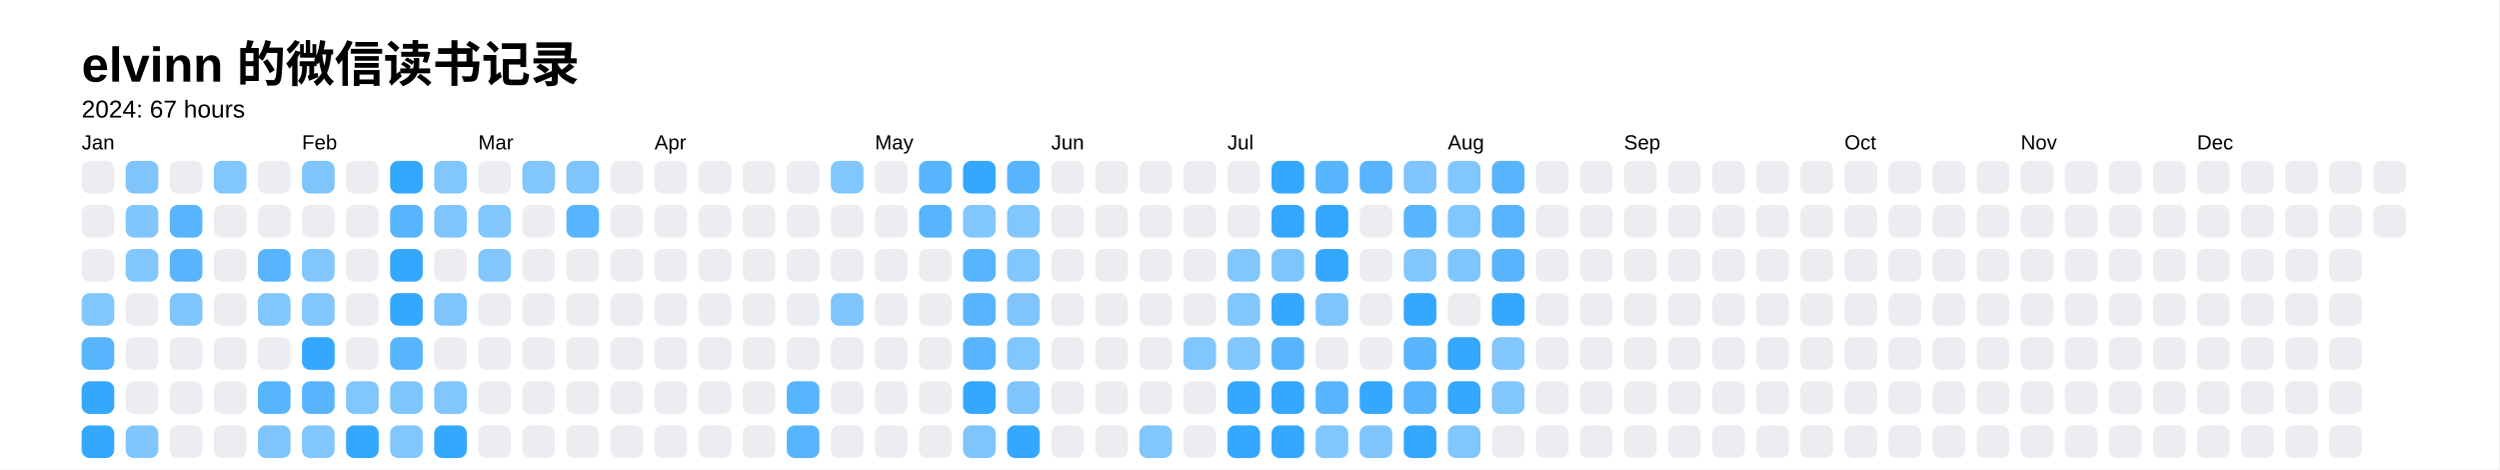
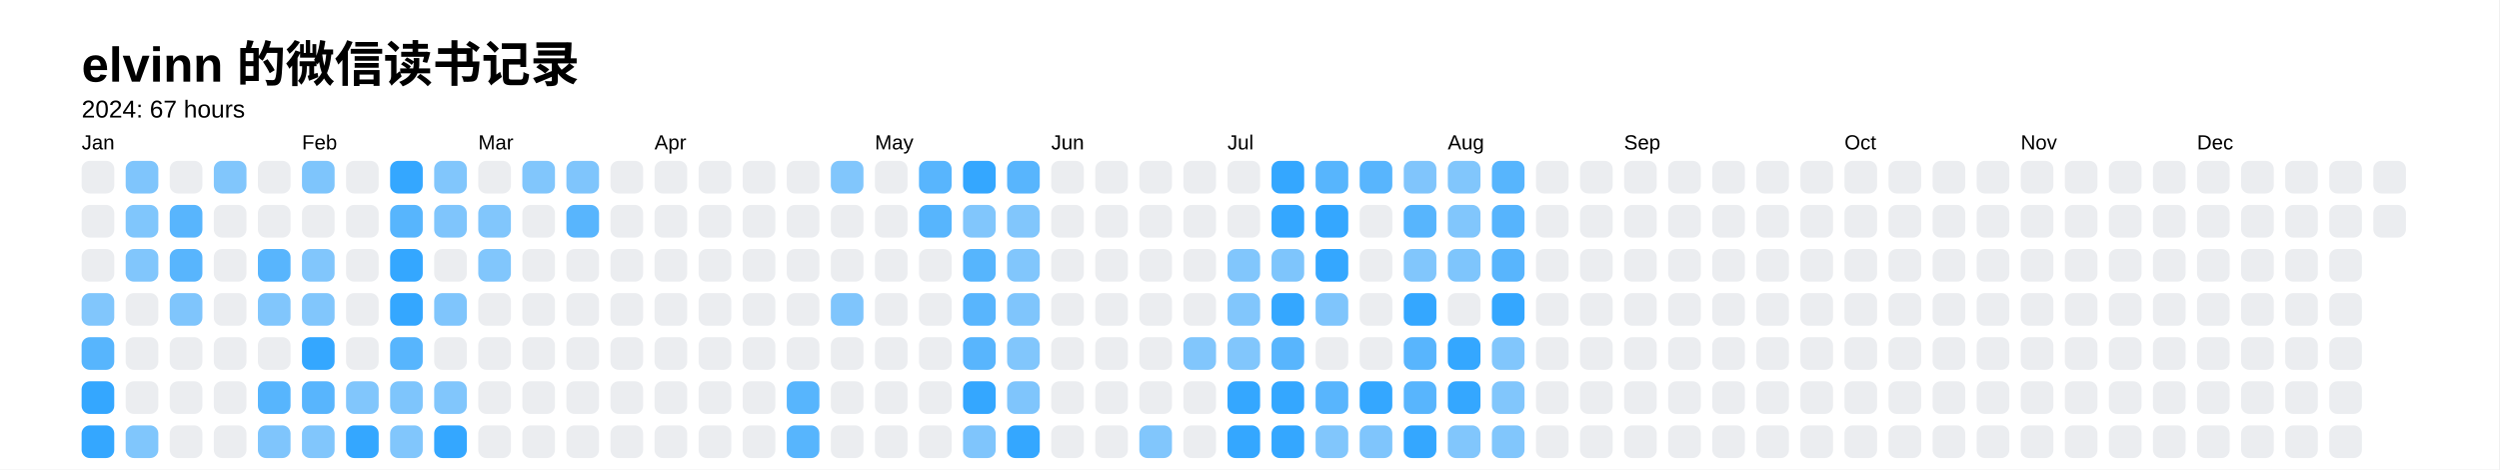
<svg xmlns="http://www.w3.org/2000/svg" baseProfile="full" height="57.5mm" version="1.1" viewBox="0,0,306.2,57.5" width="306.2mm">
  <defs />
  <rect fill="#FFFFFF" height="57.5" width="306.2" x="0" y="0" />
  <text fill="#000000" style="font-size:6px; font-family:Arial; font-weight:bold;" x="10" y="10">elvinn 的微信读书记录</text>
  <text fill="#000000" style="font-size:3px; font-family:Arial;" x="10" y="14.4">2024: 67 hours</text>
  <text fill="#000000" style="font-size:2.5px; font-family:Arial" x="10" y="18.3">Jan</text>
  <rect fill="#EBEDF0" height="4" rx="1" ry="1" width="4" x="10" y="19.7" />
  <rect fill="#EBEDF0" height="4" rx="1" ry="1" width="4" x="10" y="25.1" />
  <rect fill="#EBEDF0" height="4" rx="1" ry="1" width="4" x="10" y="30.5" />
  <rect fill="#81c6fc" height="4" rx="1" ry="1" width="4" x="10" y="35.9" />
  <rect fill="#57b5fd" height="4" rx="1" ry="1" width="4" x="10" y="41.3" />
  <rect fill="#34A7FF" height="4" rx="1" ry="1" width="4" x="10" y="46.7" />
  <rect fill="#34A7FF" height="4" rx="1" ry="1" width="4" x="10" y="52.1" />
  <rect fill="#7fc5fc" height="4" rx="1" ry="1" width="4" x="15.4" y="19.7" />
  <rect fill="#80c6fc" height="4" rx="1" ry="1" width="4" x="15.4" y="25.1" />
  <rect fill="#81c6fc" height="4" rx="1" ry="1" width="4" x="15.4" y="30.5" />
  <rect fill="#EBEDF0" height="4" rx="1" ry="1" width="4" x="15.4" y="35.9" />
  <rect fill="#EBEDF0" height="4" rx="1" ry="1" width="4" x="15.4" y="41.3" />
  <rect fill="#EBEDF0" height="4" rx="1" ry="1" width="4" x="15.4" y="46.7" />
  <rect fill="#80c6fc" height="4" rx="1" ry="1" width="4" x="15.4" y="52.1" />
  <rect fill="#EBEDF0" height="4" rx="1" ry="1" width="4" x="20.8" y="19.7" />
  <rect fill="#58b5fd" height="4" rx="1" ry="1" width="4" x="20.8" y="25.1" />
  <rect fill="#58b5fd" height="4" rx="1" ry="1" width="4" x="20.8" y="30.5" />
  <rect fill="#7fc5fc" height="4" rx="1" ry="1" width="4" x="20.8" y="35.9" />
  <rect fill="#EBEDF0" height="4" rx="1" ry="1" width="4" x="20.8" y="41.3" />
  <rect fill="#EBEDF0" height="4" rx="1" ry="1" width="4" x="20.8" y="46.7" />
  <rect fill="#EBEDF0" height="4" rx="1" ry="1" width="4" x="20.8" y="52.1" />
  <rect fill="#81c6fc" height="4" rx="1" ry="1" width="4" x="26.2" y="19.7" />
  <rect fill="#EBEDF0" height="4" rx="1" ry="1" width="4" x="26.2" y="25.1" />
  <rect fill="#EBEDF0" height="4" rx="1" ry="1" width="4" x="26.2" y="30.5" />
  <rect fill="#EBEDF0" height="4" rx="1" ry="1" width="4" x="26.2" y="35.9" />
  <rect fill="#EBEDF0" height="4" rx="1" ry="1" width="4" x="26.2" y="41.3" />
  <rect fill="#EBEDF0" height="4" rx="1" ry="1" width="4" x="26.2" y="46.7" />
  <rect fill="#EBEDF0" height="4" rx="1" ry="1" width="4" x="26.2" y="52.1" />
  <rect fill="#EBEDF0" height="4" rx="1" ry="1" width="4" x="31.6" y="19.7" />
  <rect fill="#EBEDF0" height="4" rx="1" ry="1" width="4" x="31.6" y="25.1" />
  <rect fill="#58b5fd" height="4" rx="1" ry="1" width="4" x="31.6" y="30.5" />
  <rect fill="#81c6fc" height="4" rx="1" ry="1" width="4" x="31.6" y="35.9" />
  <rect fill="#EBEDF0" height="4" rx="1" ry="1" width="4" x="31.6" y="41.3" />
  <rect fill="#57b5fd" height="4" rx="1" ry="1" width="4" x="31.6" y="46.7" />
  <rect fill="#7fc5fc" height="4" rx="1" ry="1" width="4" x="31.6" y="52.1" />
  <text fill="#000000" style="font-size:2.5px; font-family:Arial" x="37.0" y="18.3">Feb</text>
  <rect fill="#7ec5fc" height="4" rx="1" ry="1" width="4" x="37.0" y="19.7" />
  <rect fill="#EBEDF0" height="4" rx="1" ry="1" width="4" x="37.0" y="25.1" />
  <rect fill="#81c6fc" height="4" rx="1" ry="1" width="4" x="37.0" y="30.5" />
  <rect fill="#81c6fc" height="4" rx="1" ry="1" width="4" x="37.0" y="35.9" />
  <rect fill="#34A7FF" height="4" rx="1" ry="1" width="4" x="37.0" y="41.3" />
  <rect fill="#58b5fd" height="4" rx="1" ry="1" width="4" x="37.0" y="46.7" />
  <rect fill="#81c6fc" height="4" rx="1" ry="1" width="4" x="37.0" y="52.1" />
  <rect fill="#EBEDF0" height="4" rx="1" ry="1" width="4" x="42.4" y="19.7" />
  <rect fill="#EBEDF0" height="4" rx="1" ry="1" width="4" x="42.4" y="25.1" />
  <rect fill="#EBEDF0" height="4" rx="1" ry="1" width="4" x="42.4" y="30.5" />
  <rect fill="#EBEDF0" height="4" rx="1" ry="1" width="4" x="42.4" y="35.9" />
  <rect fill="#EBEDF0" height="4" rx="1" ry="1" width="4" x="42.4" y="41.3" />
  <rect fill="#81c6fc" height="4" rx="1" ry="1" width="4" x="42.4" y="46.7" />
  <rect fill="#34A7FF" height="4" rx="1" ry="1" width="4" x="42.4" y="52.1" />
  <rect fill="#34A7FF" height="4" rx="1" ry="1" width="4" x="47.8" y="19.7" />
  <rect fill="#57b5fd" height="4" rx="1" ry="1" width="4" x="47.8" y="25.1" />
  <rect fill="#34A7FF" height="4" rx="1" ry="1" width="4" x="47.8" y="30.5" />
  <rect fill="#34A7FF" height="4" rx="1" ry="1" width="4" x="47.8" y="35.9" />
  <rect fill="#57b5fd" height="4" rx="1" ry="1" width="4" x="47.8" y="41.3" />
  <rect fill="#7ec5fc" height="4" rx="1" ry="1" width="4" x="47.8" y="46.7" />
  <rect fill="#81c6fc" height="4" rx="1" ry="1" width="4" x="47.8" y="52.1" />
  <rect fill="#81c6fc" height="4" rx="1" ry="1" width="4" x="53.2" y="19.7" />
  <rect fill="#7fc5fc" height="4" rx="1" ry="1" width="4" x="53.2" y="25.1" />
  <rect fill="#EBEDF0" height="4" rx="1" ry="1" width="4" x="53.2" y="30.5" />
  <rect fill="#7fc5fc" height="4" rx="1" ry="1" width="4" x="53.2" y="35.9" />
  <rect fill="#EBEDF0" height="4" rx="1" ry="1" width="4" x="53.2" y="41.3" />
  <rect fill="#81c6fc" height="4" rx="1" ry="1" width="4" x="53.2" y="46.7" />
  <rect fill="#34A7FF" height="4" rx="1" ry="1" width="4" x="53.2" y="52.1" />
  <text fill="#000000" style="font-size:2.5px; font-family:Arial" x="58.6" y="18.3">Mar</text>
  <rect fill="#EBEDF0" height="4" rx="1" ry="1" width="4" x="58.6" y="19.7" />
  <rect fill="#81c6fc" height="4" rx="1" ry="1" width="4" x="58.6" y="25.1" />
  <rect fill="#81c6fc" height="4" rx="1" ry="1" width="4" x="58.6" y="30.5" />
  <rect fill="#EBEDF0" height="4" rx="1" ry="1" width="4" x="58.6" y="35.9" />
  <rect fill="#EBEDF0" height="4" rx="1" ry="1" width="4" x="58.6" y="41.3" />
  <rect fill="#EBEDF0" height="4" rx="1" ry="1" width="4" x="58.6" y="46.7" />
  <rect fill="#EBEDF0" height="4" rx="1" ry="1" width="4" x="58.6" y="52.1" />
  <rect fill="#81c6fc" height="4" rx="1" ry="1" width="4" x="64" y="19.7" />
  <rect fill="#EBEDF0" height="4" rx="1" ry="1" width="4" x="64" y="25.1" />
  <rect fill="#EBEDF0" height="4" rx="1" ry="1" width="4" x="64" y="30.5" />
  <rect fill="#EBEDF0" height="4" rx="1" ry="1" width="4" x="64" y="35.9" />
  <rect fill="#EBEDF0" height="4" rx="1" ry="1" width="4" x="64" y="41.3" />
  <rect fill="#EBEDF0" height="4" rx="1" ry="1" width="4" x="64" y="46.7" />
  <rect fill="#EBEDF0" height="4" rx="1" ry="1" width="4" x="64" y="52.1" />
  <rect fill="#7fc5fc" height="4" rx="1" ry="1" width="4" x="69.4" y="19.7" />
  <rect fill="#58b5fd" height="4" rx="1" ry="1" width="4" x="69.4" y="25.1" />
  <rect fill="#EBEDF0" height="4" rx="1" ry="1" width="4" x="69.4" y="30.5" />
  <rect fill="#EBEDF0" height="4" rx="1" ry="1" width="4" x="69.4" y="35.9" />
  <rect fill="#EBEDF0" height="4" rx="1" ry="1" width="4" x="69.4" y="41.3" />
  <rect fill="#EBEDF0" height="4" rx="1" ry="1" width="4" x="69.4" y="46.7" />
  <rect fill="#EBEDF0" height="4" rx="1" ry="1" width="4" x="69.4" y="52.1" />
  <rect fill="#EBEDF0" height="4" rx="1" ry="1" width="4" x="74.8" y="19.7" />
  <rect fill="#EBEDF0" height="4" rx="1" ry="1" width="4" x="74.8" y="25.1" />
  <rect fill="#EBEDF0" height="4" rx="1" ry="1" width="4" x="74.8" y="30.5" />
  <rect fill="#EBEDF0" height="4" rx="1" ry="1" width="4" x="74.8" y="35.9" />
  <rect fill="#EBEDF0" height="4" rx="1" ry="1" width="4" x="74.8" y="41.3" />
  <rect fill="#EBEDF0" height="4" rx="1" ry="1" width="4" x="74.8" y="46.7" />
  <rect fill="#EBEDF0" height="4" rx="1" ry="1" width="4" x="74.8" y="52.1" />
  <text fill="#000000" style="font-size:2.5px; font-family:Arial" x="80.2" y="18.3">Apr</text>
  <rect fill="#EBEDF0" height="4" rx="1" ry="1" width="4" x="80.2" y="19.7" />
  <rect fill="#EBEDF0" height="4" rx="1" ry="1" width="4" x="80.2" y="25.1" />
  <rect fill="#EBEDF0" height="4" rx="1" ry="1" width="4" x="80.2" y="30.5" />
  <rect fill="#EBEDF0" height="4" rx="1" ry="1" width="4" x="80.2" y="35.9" />
  <rect fill="#EBEDF0" height="4" rx="1" ry="1" width="4" x="80.2" y="41.3" />
  <rect fill="#EBEDF0" height="4" rx="1" ry="1" width="4" x="80.2" y="46.7" />
  <rect fill="#EBEDF0" height="4" rx="1" ry="1" width="4" x="80.2" y="52.1" />
  <rect fill="#EBEDF0" height="4" rx="1" ry="1" width="4" x="85.6" y="19.7" />
  <rect fill="#EBEDF0" height="4" rx="1" ry="1" width="4" x="85.6" y="25.1" />
  <rect fill="#EBEDF0" height="4" rx="1" ry="1" width="4" x="85.6" y="30.5" />
  <rect fill="#EBEDF0" height="4" rx="1" ry="1" width="4" x="85.6" y="35.9" />
  <rect fill="#EBEDF0" height="4" rx="1" ry="1" width="4" x="85.6" y="41.3" />
  <rect fill="#EBEDF0" height="4" rx="1" ry="1" width="4" x="85.6" y="46.7" />
  <rect fill="#EBEDF0" height="4" rx="1" ry="1" width="4" x="85.6" y="52.1" />
  <rect fill="#EBEDF0" height="4" rx="1" ry="1" width="4" x="91" y="19.7" />
  <rect fill="#EBEDF0" height="4" rx="1" ry="1" width="4" x="91" y="25.1" />
  <rect fill="#EBEDF0" height="4" rx="1" ry="1" width="4" x="91" y="30.5" />
  <rect fill="#EBEDF0" height="4" rx="1" ry="1" width="4" x="91" y="35.9" />
  <rect fill="#EBEDF0" height="4" rx="1" ry="1" width="4" x="91" y="41.3" />
  <rect fill="#EBEDF0" height="4" rx="1" ry="1" width="4" x="91" y="46.7" />
  <rect fill="#EBEDF0" height="4" rx="1" ry="1" width="4" x="91" y="52.1" />
  <rect fill="#EBEDF0" height="4" rx="1" ry="1" width="4" x="96.4" y="19.7" />
  <rect fill="#EBEDF0" height="4" rx="1" ry="1" width="4" x="96.4" y="25.1" />
  <rect fill="#EBEDF0" height="4" rx="1" ry="1" width="4" x="96.4" y="30.5" />
  <rect fill="#EBEDF0" height="4" rx="1" ry="1" width="4" x="96.4" y="35.9" />
  <rect fill="#EBEDF0" height="4" rx="1" ry="1" width="4" x="96.4" y="41.3" />
  <rect fill="#57b5fd" height="4" rx="1" ry="1" width="4" x="96.4" y="46.7" />
  <rect fill="#57b5fd" height="4" rx="1" ry="1" width="4" x="96.4" y="52.1" />
  <rect fill="#81c6fc" height="4" rx="1" ry="1" width="4" x="101.8" y="19.7" />
  <rect fill="#EBEDF0" height="4" rx="1" ry="1" width="4" x="101.8" y="25.1" />
  <rect fill="#EBEDF0" height="4" rx="1" ry="1" width="4" x="101.8" y="30.5" />
  <rect fill="#7fc5fc" height="4" rx="1" ry="1" width="4" x="101.8" y="35.9" />
  <rect fill="#EBEDF0" height="4" rx="1" ry="1" width="4" x="101.8" y="41.3" />
  <rect fill="#EBEDF0" height="4" rx="1" ry="1" width="4" x="101.8" y="46.7" />
  <rect fill="#EBEDF0" height="4" rx="1" ry="1" width="4" x="101.8" y="52.1" />
  <text fill="#000000" style="font-size:2.5px; font-family:Arial" x="107.2" y="18.3">May</text>
  <rect fill="#EBEDF0" height="4" rx="1" ry="1" width="4" x="107.2" y="19.7" />
  <rect fill="#EBEDF0" height="4" rx="1" ry="1" width="4" x="107.2" y="25.1" />
  <rect fill="#EBEDF0" height="4" rx="1" ry="1" width="4" x="107.2" y="30.5" />
  <rect fill="#EBEDF0" height="4" rx="1" ry="1" width="4" x="107.2" y="35.9" />
  <rect fill="#EBEDF0" height="4" rx="1" ry="1" width="4" x="107.2" y="41.3" />
  <rect fill="#EBEDF0" height="4" rx="1" ry="1" width="4" x="107.2" y="46.7" />
  <rect fill="#EBEDF0" height="4" rx="1" ry="1" width="4" x="107.2" y="52.1" />
  <rect fill="#58b5fd" height="4" rx="1" ry="1" width="4" x="112.6" y="19.7" />
  <rect fill="#57b5fd" height="4" rx="1" ry="1" width="4" x="112.6" y="25.1" />
  <rect fill="#EBEDF0" height="4" rx="1" ry="1" width="4" x="112.6" y="30.5" />
  <rect fill="#EBEDF0" height="4" rx="1" ry="1" width="4" x="112.6" y="35.9" />
  <rect fill="#EBEDF0" height="4" rx="1" ry="1" width="4" x="112.6" y="41.3" />
  <rect fill="#EBEDF0" height="4" rx="1" ry="1" width="4" x="112.6" y="46.7" />
  <rect fill="#EBEDF0" height="4" rx="1" ry="1" width="4" x="112.6" y="52.1" />
  <rect fill="#34A7FF" height="4" rx="1" ry="1" width="4" x="118" y="19.7" />
  <rect fill="#81c6fc" height="4" rx="1" ry="1" width="4" x="118" y="25.1" />
  <rect fill="#56b5fd" height="4" rx="1" ry="1" width="4" x="118" y="30.5" />
  <rect fill="#58b5fd" height="4" rx="1" ry="1" width="4" x="118" y="35.9" />
  <rect fill="#58b5fd" height="4" rx="1" ry="1" width="4" x="118" y="41.3" />
  <rect fill="#34A7FF" height="4" rx="1" ry="1" width="4" x="118" y="46.7" />
  <rect fill="#7fc5fc" height="4" rx="1" ry="1" width="4" x="118" y="52.1" />
  <rect fill="#58b5fd" height="4" rx="1" ry="1" width="4" x="123.4" y="19.7" />
  <rect fill="#81c6fc" height="4" rx="1" ry="1" width="4" x="123.4" y="25.1" />
  <rect fill="#81c6fc" height="4" rx="1" ry="1" width="4" x="123.4" y="30.5" />
  <rect fill="#7fc5fc" height="4" rx="1" ry="1" width="4" x="123.4" y="35.9" />
  <rect fill="#81c6fc" height="4" rx="1" ry="1" width="4" x="123.4" y="41.3" />
  <rect fill="#7fc5fc" height="4" rx="1" ry="1" width="4" x="123.4" y="46.7" />
  <rect fill="#34A7FF" height="4" rx="1" ry="1" width="4" x="123.4" y="52.1" />
  <text fill="#000000" style="font-size:2.5px; font-family:Arial" x="128.8" y="18.3">Jun</text>
  <rect fill="#EBEDF0" height="4" rx="1" ry="1" width="4" x="128.8" y="19.7" />
  <rect fill="#EBEDF0" height="4" rx="1" ry="1" width="4" x="128.8" y="25.1" />
  <rect fill="#EBEDF0" height="4" rx="1" ry="1" width="4" x="128.8" y="30.5" />
  <rect fill="#EBEDF0" height="4" rx="1" ry="1" width="4" x="128.8" y="35.9" />
  <rect fill="#EBEDF0" height="4" rx="1" ry="1" width="4" x="128.8" y="41.3" />
  <rect fill="#EBEDF0" height="4" rx="1" ry="1" width="4" x="128.8" y="46.7" />
  <rect fill="#EBEDF0" height="4" rx="1" ry="1" width="4" x="128.8" y="52.1" />
  <rect fill="#EBEDF0" height="4" rx="1" ry="1" width="4" x="134.2" y="19.7" />
  <rect fill="#EBEDF0" height="4" rx="1" ry="1" width="4" x="134.2" y="25.1" />
  <rect fill="#EBEDF0" height="4" rx="1" ry="1" width="4" x="134.2" y="30.5" />
  <rect fill="#EBEDF0" height="4" rx="1" ry="1" width="4" x="134.2" y="35.9" />
  <rect fill="#EBEDF0" height="4" rx="1" ry="1" width="4" x="134.2" y="41.3" />
  <rect fill="#EBEDF0" height="4" rx="1" ry="1" width="4" x="134.2" y="46.7" />
  <rect fill="#EBEDF0" height="4" rx="1" ry="1" width="4" x="134.2" y="52.1" />
  <rect fill="#EBEDF0" height="4" rx="1" ry="1" width="4" x="139.6" y="19.7" />
  <rect fill="#EBEDF0" height="4" rx="1" ry="1" width="4" x="139.6" y="25.1" />
  <rect fill="#EBEDF0" height="4" rx="1" ry="1" width="4" x="139.6" y="30.5" />
  <rect fill="#EBEDF0" height="4" rx="1" ry="1" width="4" x="139.6" y="35.9" />
  <rect fill="#EBEDF0" height="4" rx="1" ry="1" width="4" x="139.6" y="41.3" />
  <rect fill="#EBEDF0" height="4" rx="1" ry="1" width="4" x="139.6" y="46.7" />
  <rect fill="#81c6fc" height="4" rx="1" ry="1" width="4" x="139.6" y="52.1" />
  <rect fill="#EBEDF0" height="4" rx="1" ry="1" width="4" x="145" y="19.7" />
  <rect fill="#EBEDF0" height="4" rx="1" ry="1" width="4" x="145" y="25.1" />
  <rect fill="#EBEDF0" height="4" rx="1" ry="1" width="4" x="145" y="30.5" />
  <rect fill="#EBEDF0" height="4" rx="1" ry="1" width="4" x="145" y="35.9" />
  <rect fill="#81c6fc" height="4" rx="1" ry="1" width="4" x="145" y="41.3" />
  <rect fill="#EBEDF0" height="4" rx="1" ry="1" width="4" x="145" y="46.7" />
  <rect fill="#EBEDF0" height="4" rx="1" ry="1" width="4" x="145" y="52.1" />
  <text fill="#000000" style="font-size:2.5px; font-family:Arial" x="150.4" y="18.3">Jul</text>
  <rect fill="#EBEDF0" height="4" rx="1" ry="1" width="4" x="150.4" y="19.7" />
  <rect fill="#EBEDF0" height="4" rx="1" ry="1" width="4" x="150.4" y="25.1" />
  <rect fill="#81c6fc" height="4" rx="1" ry="1" width="4" x="150.4" y="30.5" />
  <rect fill="#81c6fc" height="4" rx="1" ry="1" width="4" x="150.4" y="35.9" />
  <rect fill="#81c6fc" height="4" rx="1" ry="1" width="4" x="150.4" y="41.3" />
  <rect fill="#34A7FF" height="4" rx="1" ry="1" width="4" x="150.4" y="46.7" />
  <rect fill="#34A7FF" height="4" rx="1" ry="1" width="4" x="150.4" y="52.1" />
  <rect fill="#34A7FF" height="4" rx="1" ry="1" width="4" x="155.8" y="19.7" />
  <rect fill="#34A7FF" height="4" rx="1" ry="1" width="4" x="155.8" y="25.1" />
  <rect fill="#7ec5fc" height="4" rx="1" ry="1" width="4" x="155.8" y="30.5" />
  <rect fill="#34A7FF" height="4" rx="1" ry="1" width="4" x="155.8" y="35.9" />
  <rect fill="#58b5fd" height="4" rx="1" ry="1" width="4" x="155.8" y="41.3" />
  <rect fill="#34A7FF" height="4" rx="1" ry="1" width="4" x="155.8" y="46.7" />
  <rect fill="#34A7FF" height="4" rx="1" ry="1" width="4" x="155.8" y="52.1" />
  <rect fill="#57b5fd" height="4" rx="1" ry="1" width="4" x="161.2" y="19.7" />
  <rect fill="#34A7FF" height="4" rx="1" ry="1" width="4" x="161.2" y="25.1" />
  <rect fill="#34A7FF" height="4" rx="1" ry="1" width="4" x="161.2" y="30.5" />
  <rect fill="#7fc5fc" height="4" rx="1" ry="1" width="4" x="161.2" y="35.9" />
  <rect fill="#EBEDF0" height="4" rx="1" ry="1" width="4" x="161.2" y="41.3" />
  <rect fill="#58b5fd" height="4" rx="1" ry="1" width="4" x="161.2" y="46.7" />
  <rect fill="#81c6fc" height="4" rx="1" ry="1" width="4" x="161.2" y="52.1" />
  <rect fill="#58b5fd" height="4" rx="1" ry="1" width="4" x="166.6" y="19.7" />
  <rect fill="#EBEDF0" height="4" rx="1" ry="1" width="4" x="166.6" y="25.1" />
  <rect fill="#EBEDF0" height="4" rx="1" ry="1" width="4" x="166.6" y="30.5" />
  <rect fill="#EBEDF0" height="4" rx="1" ry="1" width="4" x="166.6" y="35.9" />
  <rect fill="#EBEDF0" height="4" rx="1" ry="1" width="4" x="166.6" y="41.3" />
  <rect fill="#34A7FF" height="4" rx="1" ry="1" width="4" x="166.6" y="46.7" />
  <rect fill="#7fc5fc" height="4" rx="1" ry="1" width="4" x="166.6" y="52.1" />
  <rect fill="#80c5fc" height="4" rx="1" ry="1" width="4" x="172" y="19.7" />
  <rect fill="#57b5fd" height="4" rx="1" ry="1" width="4" x="172" y="25.1" />
  <rect fill="#81c6fc" height="4" rx="1" ry="1" width="4" x="172" y="30.5" />
  <rect fill="#34A7FF" height="4" rx="1" ry="1" width="4" x="172" y="35.9" />
  <rect fill="#58b5fd" height="4" rx="1" ry="1" width="4" x="172" y="41.3" />
  <rect fill="#58b5fd" height="4" rx="1" ry="1" width="4" x="172" y="46.7" />
  <rect fill="#34A7FF" height="4" rx="1" ry="1" width="4" x="172" y="52.1" />
  <text fill="#000000" style="font-size:2.5px; font-family:Arial" x="177.4" y="18.3">Aug</text>
  <rect fill="#81c6fc" height="4" rx="1" ry="1" width="4" x="177.4" y="19.7" />
  <rect fill="#81c6fc" height="4" rx="1" ry="1" width="4" x="177.4" y="25.1" />
  <rect fill="#7ec5fc" height="4" rx="1" ry="1" width="4" x="177.4" y="30.5" />
  <rect fill="#EBEDF0" height="4" rx="1" ry="1" width="4" x="177.4" y="35.9" />
  <rect fill="#34A7FF" height="4" rx="1" ry="1" width="4" x="177.4" y="41.3" />
  <rect fill="#34A7FF" height="4" rx="1" ry="1" width="4" x="177.4" y="46.7" />
  <rect fill="#81c6fc" height="4" rx="1" ry="1" width="4" x="177.4" y="52.1" />
  <rect fill="#57b5fd" height="4" rx="1" ry="1" width="4" x="182.8" y="19.7" />
  <rect fill="#56b4fd" height="4" rx="1" ry="1" width="4" x="182.8" y="25.1" />
  <rect fill="#58b5fd" height="4" rx="1" ry="1" width="4" x="182.8" y="30.5" />
  <rect fill="#34A7FF" height="4" rx="1" ry="1" width="4" x="182.8" y="35.9" />
  <rect fill="#81c6fc" height="4" rx="1" ry="1" width="4" x="182.8" y="41.3" />
  <rect fill="#81c6fc" height="4" rx="1" ry="1" width="4" x="182.8" y="46.7" />
-   <rect fill="#EBEDF0" height="4" rx="1" ry="1" width="4" x="182.8" y="52.1" />
+   <rect fill="#81c6fc" height="4" rx="1" ry="1" width="4" x="182.8" y="52.1" />
  <rect fill="#EBEDF0" height="4" rx="1" ry="1" width="4" x="188.2" y="19.7" />
  <rect fill="#EBEDF0" height="4" rx="1" ry="1" width="4" x="188.2" y="25.1" />
  <rect fill="#EBEDF0" height="4" rx="1" ry="1" width="4" x="188.2" y="30.5" />
  <rect fill="#EBEDF0" height="4" rx="1" ry="1" width="4" x="188.2" y="35.9" />
  <rect fill="#EBEDF0" height="4" rx="1" ry="1" width="4" x="188.2" y="41.3" />
  <rect fill="#EBEDF0" height="4" rx="1" ry="1" width="4" x="188.2" y="46.7" />
  <rect fill="#EBEDF0" height="4" rx="1" ry="1" width="4" x="188.2" y="52.1" />
  <rect fill="#EBEDF0" height="4" rx="1" ry="1" width="4" x="193.6" y="19.7" />
  <rect fill="#EBEDF0" height="4" rx="1" ry="1" width="4" x="193.6" y="25.1" />
  <rect fill="#EBEDF0" height="4" rx="1" ry="1" width="4" x="193.6" y="30.5" />
  <rect fill="#EBEDF0" height="4" rx="1" ry="1" width="4" x="193.6" y="35.9" />
  <rect fill="#EBEDF0" height="4" rx="1" ry="1" width="4" x="193.6" y="41.3" />
  <rect fill="#EBEDF0" height="4" rx="1" ry="1" width="4" x="193.6" y="46.7" />
  <rect fill="#EBEDF0" height="4" rx="1" ry="1" width="4" x="193.6" y="52.1" />
  <text fill="#000000" style="font-size:2.5px; font-family:Arial" x="199" y="18.3">Sep</text>
  <rect fill="#EBEDF0" height="4" rx="1" ry="1" width="4" x="199" y="19.7" />
  <rect fill="#EBEDF0" height="4" rx="1" ry="1" width="4" x="199" y="25.1" />
  <rect fill="#EBEDF0" height="4" rx="1" ry="1" width="4" x="199" y="30.5" />
  <rect fill="#EBEDF0" height="4" rx="1" ry="1" width="4" x="199" y="35.9" />
  <rect fill="#EBEDF0" height="4" rx="1" ry="1" width="4" x="199" y="41.3" />
  <rect fill="#EBEDF0" height="4" rx="1" ry="1" width="4" x="199" y="46.7" />
  <rect fill="#EBEDF0" height="4" rx="1" ry="1" width="4" x="199" y="52.1" />
  <rect fill="#EBEDF0" height="4" rx="1" ry="1" width="4" x="204.4" y="19.7" />
  <rect fill="#EBEDF0" height="4" rx="1" ry="1" width="4" x="204.4" y="25.1" />
  <rect fill="#EBEDF0" height="4" rx="1" ry="1" width="4" x="204.4" y="30.5" />
  <rect fill="#EBEDF0" height="4" rx="1" ry="1" width="4" x="204.4" y="35.9" />
  <rect fill="#EBEDF0" height="4" rx="1" ry="1" width="4" x="204.4" y="41.3" />
  <rect fill="#EBEDF0" height="4" rx="1" ry="1" width="4" x="204.4" y="46.7" />
  <rect fill="#EBEDF0" height="4" rx="1" ry="1" width="4" x="204.4" y="52.1" />
  <rect fill="#EBEDF0" height="4" rx="1" ry="1" width="4" x="209.8" y="19.7" />
  <rect fill="#EBEDF0" height="4" rx="1" ry="1" width="4" x="209.8" y="25.1" />
  <rect fill="#EBEDF0" height="4" rx="1" ry="1" width="4" x="209.8" y="30.5" />
  <rect fill="#EBEDF0" height="4" rx="1" ry="1" width="4" x="209.8" y="35.9" />
  <rect fill="#EBEDF0" height="4" rx="1" ry="1" width="4" x="209.8" y="41.3" />
  <rect fill="#EBEDF0" height="4" rx="1" ry="1" width="4" x="209.8" y="46.7" />
  <rect fill="#EBEDF0" height="4" rx="1" ry="1" width="4" x="209.8" y="52.1" />
  <rect fill="#EBEDF0" height="4" rx="1" ry="1" width="4" x="215.2" y="19.7" />
  <rect fill="#EBEDF0" height="4" rx="1" ry="1" width="4" x="215.2" y="25.1" />
  <rect fill="#EBEDF0" height="4" rx="1" ry="1" width="4" x="215.2" y="30.5" />
  <rect fill="#EBEDF0" height="4" rx="1" ry="1" width="4" x="215.2" y="35.9" />
  <rect fill="#EBEDF0" height="4" rx="1" ry="1" width="4" x="215.2" y="41.3" />
  <rect fill="#EBEDF0" height="4" rx="1" ry="1" width="4" x="215.2" y="46.7" />
  <rect fill="#EBEDF0" height="4" rx="1" ry="1" width="4" x="215.2" y="52.1" />
  <rect fill="#EBEDF0" height="4" rx="1" ry="1" width="4" x="220.6" y="19.7" />
  <rect fill="#EBEDF0" height="4" rx="1" ry="1" width="4" x="220.6" y="25.1" />
  <rect fill="#EBEDF0" height="4" rx="1" ry="1" width="4" x="220.6" y="30.5" />
  <rect fill="#EBEDF0" height="4" rx="1" ry="1" width="4" x="220.6" y="35.9" />
  <rect fill="#EBEDF0" height="4" rx="1" ry="1" width="4" x="220.6" y="41.3" />
  <rect fill="#EBEDF0" height="4" rx="1" ry="1" width="4" x="220.6" y="46.7" />
  <rect fill="#EBEDF0" height="4" rx="1" ry="1" width="4" x="220.6" y="52.1" />
  <text fill="#000000" style="font-size:2.5px; font-family:Arial" x="226" y="18.3">Oct</text>
  <rect fill="#EBEDF0" height="4" rx="1" ry="1" width="4" x="226" y="19.7" />
  <rect fill="#EBEDF0" height="4" rx="1" ry="1" width="4" x="226" y="25.1" />
  <rect fill="#EBEDF0" height="4" rx="1" ry="1" width="4" x="226" y="30.5" />
  <rect fill="#EBEDF0" height="4" rx="1" ry="1" width="4" x="226" y="35.9" />
  <rect fill="#EBEDF0" height="4" rx="1" ry="1" width="4" x="226" y="41.3" />
  <rect fill="#EBEDF0" height="4" rx="1" ry="1" width="4" x="226" y="46.7" />
  <rect fill="#EBEDF0" height="4" rx="1" ry="1" width="4" x="226" y="52.1" />
  <rect fill="#EBEDF0" height="4" rx="1" ry="1" width="4" x="231.4" y="19.7" />
  <rect fill="#EBEDF0" height="4" rx="1" ry="1" width="4" x="231.4" y="25.1" />
  <rect fill="#EBEDF0" height="4" rx="1" ry="1" width="4" x="231.4" y="30.5" />
  <rect fill="#EBEDF0" height="4" rx="1" ry="1" width="4" x="231.4" y="35.9" />
  <rect fill="#EBEDF0" height="4" rx="1" ry="1" width="4" x="231.4" y="41.3" />
  <rect fill="#EBEDF0" height="4" rx="1" ry="1" width="4" x="231.4" y="46.7" />
  <rect fill="#EBEDF0" height="4" rx="1" ry="1" width="4" x="231.4" y="52.1" />
  <rect fill="#EBEDF0" height="4" rx="1" ry="1" width="4" x="236.8" y="19.7" />
  <rect fill="#EBEDF0" height="4" rx="1" ry="1" width="4" x="236.8" y="25.1" />
  <rect fill="#EBEDF0" height="4" rx="1" ry="1" width="4" x="236.8" y="30.5" />
  <rect fill="#EBEDF0" height="4" rx="1" ry="1" width="4" x="236.8" y="35.9" />
  <rect fill="#EBEDF0" height="4" rx="1" ry="1" width="4" x="236.8" y="41.3" />
  <rect fill="#EBEDF0" height="4" rx="1" ry="1" width="4" x="236.8" y="46.7" />
  <rect fill="#EBEDF0" height="4" rx="1" ry="1" width="4" x="236.8" y="52.1" />
  <rect fill="#EBEDF0" height="4" rx="1" ry="1" width="4" x="242.2" y="19.7" />
  <rect fill="#EBEDF0" height="4" rx="1" ry="1" width="4" x="242.2" y="25.1" />
  <rect fill="#EBEDF0" height="4" rx="1" ry="1" width="4" x="242.2" y="30.5" />
  <rect fill="#EBEDF0" height="4" rx="1" ry="1" width="4" x="242.2" y="35.9" />
  <rect fill="#EBEDF0" height="4" rx="1" ry="1" width="4" x="242.2" y="41.3" />
  <rect fill="#EBEDF0" height="4" rx="1" ry="1" width="4" x="242.2" y="46.7" />
  <rect fill="#EBEDF0" height="4" rx="1" ry="1" width="4" x="242.2" y="52.1" />
  <text fill="#000000" style="font-size:2.5px; font-family:Arial" x="247.6" y="18.3">Nov</text>
  <rect fill="#EBEDF0" height="4" rx="1" ry="1" width="4" x="247.6" y="19.7" />
  <rect fill="#EBEDF0" height="4" rx="1" ry="1" width="4" x="247.6" y="25.1" />
  <rect fill="#EBEDF0" height="4" rx="1" ry="1" width="4" x="247.6" y="30.5" />
  <rect fill="#EBEDF0" height="4" rx="1" ry="1" width="4" x="247.6" y="35.9" />
  <rect fill="#EBEDF0" height="4" rx="1" ry="1" width="4" x="247.6" y="41.3" />
  <rect fill="#EBEDF0" height="4" rx="1" ry="1" width="4" x="247.6" y="46.7" />
  <rect fill="#EBEDF0" height="4" rx="1" ry="1" width="4" x="247.6" y="52.1" />
  <rect fill="#EBEDF0" height="4" rx="1" ry="1" width="4" x="253" y="19.7" />
  <rect fill="#EBEDF0" height="4" rx="1" ry="1" width="4" x="253" y="25.1" />
  <rect fill="#EBEDF0" height="4" rx="1" ry="1" width="4" x="253" y="30.5" />
  <rect fill="#EBEDF0" height="4" rx="1" ry="1" width="4" x="253" y="35.9" />
  <rect fill="#EBEDF0" height="4" rx="1" ry="1" width="4" x="253" y="41.3" />
  <rect fill="#EBEDF0" height="4" rx="1" ry="1" width="4" x="253" y="46.7" />
  <rect fill="#EBEDF0" height="4" rx="1" ry="1" width="4" x="253" y="52.1" />
  <rect fill="#EBEDF0" height="4" rx="1" ry="1" width="4" x="258.4" y="19.7" />
  <rect fill="#EBEDF0" height="4" rx="1" ry="1" width="4" x="258.4" y="25.1" />
  <rect fill="#EBEDF0" height="4" rx="1" ry="1" width="4" x="258.4" y="30.5" />
  <rect fill="#EBEDF0" height="4" rx="1" ry="1" width="4" x="258.4" y="35.9" />
  <rect fill="#EBEDF0" height="4" rx="1" ry="1" width="4" x="258.4" y="41.3" />
  <rect fill="#EBEDF0" height="4" rx="1" ry="1" width="4" x="258.4" y="46.7" />
  <rect fill="#EBEDF0" height="4" rx="1" ry="1" width="4" x="258.4" y="52.1" />
  <rect fill="#EBEDF0" height="4" rx="1" ry="1" width="4" x="263.8" y="19.7" />
  <rect fill="#EBEDF0" height="4" rx="1" ry="1" width="4" x="263.8" y="25.1" />
  <rect fill="#EBEDF0" height="4" rx="1" ry="1" width="4" x="263.8" y="30.5" />
  <rect fill="#EBEDF0" height="4" rx="1" ry="1" width="4" x="263.8" y="35.9" />
  <rect fill="#EBEDF0" height="4" rx="1" ry="1" width="4" x="263.8" y="41.3" />
  <rect fill="#EBEDF0" height="4" rx="1" ry="1" width="4" x="263.8" y="46.7" />
  <rect fill="#EBEDF0" height="4" rx="1" ry="1" width="4" x="263.8" y="52.1" />
  <text fill="#000000" style="font-size:2.5px; font-family:Arial" x="269.2" y="18.3">Dec</text>
  <rect fill="#EBEDF0" height="4" rx="1" ry="1" width="4" x="269.2" y="19.7" />
  <rect fill="#EBEDF0" height="4" rx="1" ry="1" width="4" x="269.2" y="25.1" />
  <rect fill="#EBEDF0" height="4" rx="1" ry="1" width="4" x="269.2" y="30.5" />
  <rect fill="#EBEDF0" height="4" rx="1" ry="1" width="4" x="269.2" y="35.9" />
  <rect fill="#EBEDF0" height="4" rx="1" ry="1" width="4" x="269.2" y="41.3" />
  <rect fill="#EBEDF0" height="4" rx="1" ry="1" width="4" x="269.2" y="46.7" />
  <rect fill="#EBEDF0" height="4" rx="1" ry="1" width="4" x="269.2" y="52.1" />
  <rect fill="#EBEDF0" height="4" rx="1" ry="1" width="4" x="274.6" y="19.7" />
  <rect fill="#EBEDF0" height="4" rx="1" ry="1" width="4" x="274.6" y="25.1" />
  <rect fill="#EBEDF0" height="4" rx="1" ry="1" width="4" x="274.6" y="30.5" />
  <rect fill="#EBEDF0" height="4" rx="1" ry="1" width="4" x="274.6" y="35.9" />
  <rect fill="#EBEDF0" height="4" rx="1" ry="1" width="4" x="274.6" y="41.3" />
  <rect fill="#EBEDF0" height="4" rx="1" ry="1" width="4" x="274.6" y="46.7" />
  <rect fill="#EBEDF0" height="4" rx="1" ry="1" width="4" x="274.6" y="52.1" />
  <rect fill="#EBEDF0" height="4" rx="1" ry="1" width="4" x="280" y="19.7" />
  <rect fill="#EBEDF0" height="4" rx="1" ry="1" width="4" x="280" y="25.1" />
  <rect fill="#EBEDF0" height="4" rx="1" ry="1" width="4" x="280" y="30.5" />
  <rect fill="#EBEDF0" height="4" rx="1" ry="1" width="4" x="280" y="35.9" />
  <rect fill="#EBEDF0" height="4" rx="1" ry="1" width="4" x="280" y="41.3" />
  <rect fill="#EBEDF0" height="4" rx="1" ry="1" width="4" x="280" y="46.7" />
  <rect fill="#EBEDF0" height="4" rx="1" ry="1" width="4" x="280" y="52.1" />
  <rect fill="#EBEDF0" height="4" rx="1" ry="1" width="4" x="285.4" y="19.7" />
  <rect fill="#EBEDF0" height="4" rx="1" ry="1" width="4" x="285.4" y="25.1" />
  <rect fill="#EBEDF0" height="4" rx="1" ry="1" width="4" x="285.4" y="30.5" />
  <rect fill="#EBEDF0" height="4" rx="1" ry="1" width="4" x="285.4" y="35.9" />
  <rect fill="#EBEDF0" height="4" rx="1" ry="1" width="4" x="285.4" y="41.3" />
  <rect fill="#EBEDF0" height="4" rx="1" ry="1" width="4" x="285.4" y="46.7" />
  <rect fill="#EBEDF0" height="4" rx="1" ry="1" width="4" x="285.4" y="52.1" />
  <rect fill="#EBEDF0" height="4" rx="1" ry="1" width="4" x="290.8" y="19.7" />
  <rect fill="#EBEDF0" height="4" rx="1" ry="1" width="4" x="290.8" y="25.1" />
</svg>
